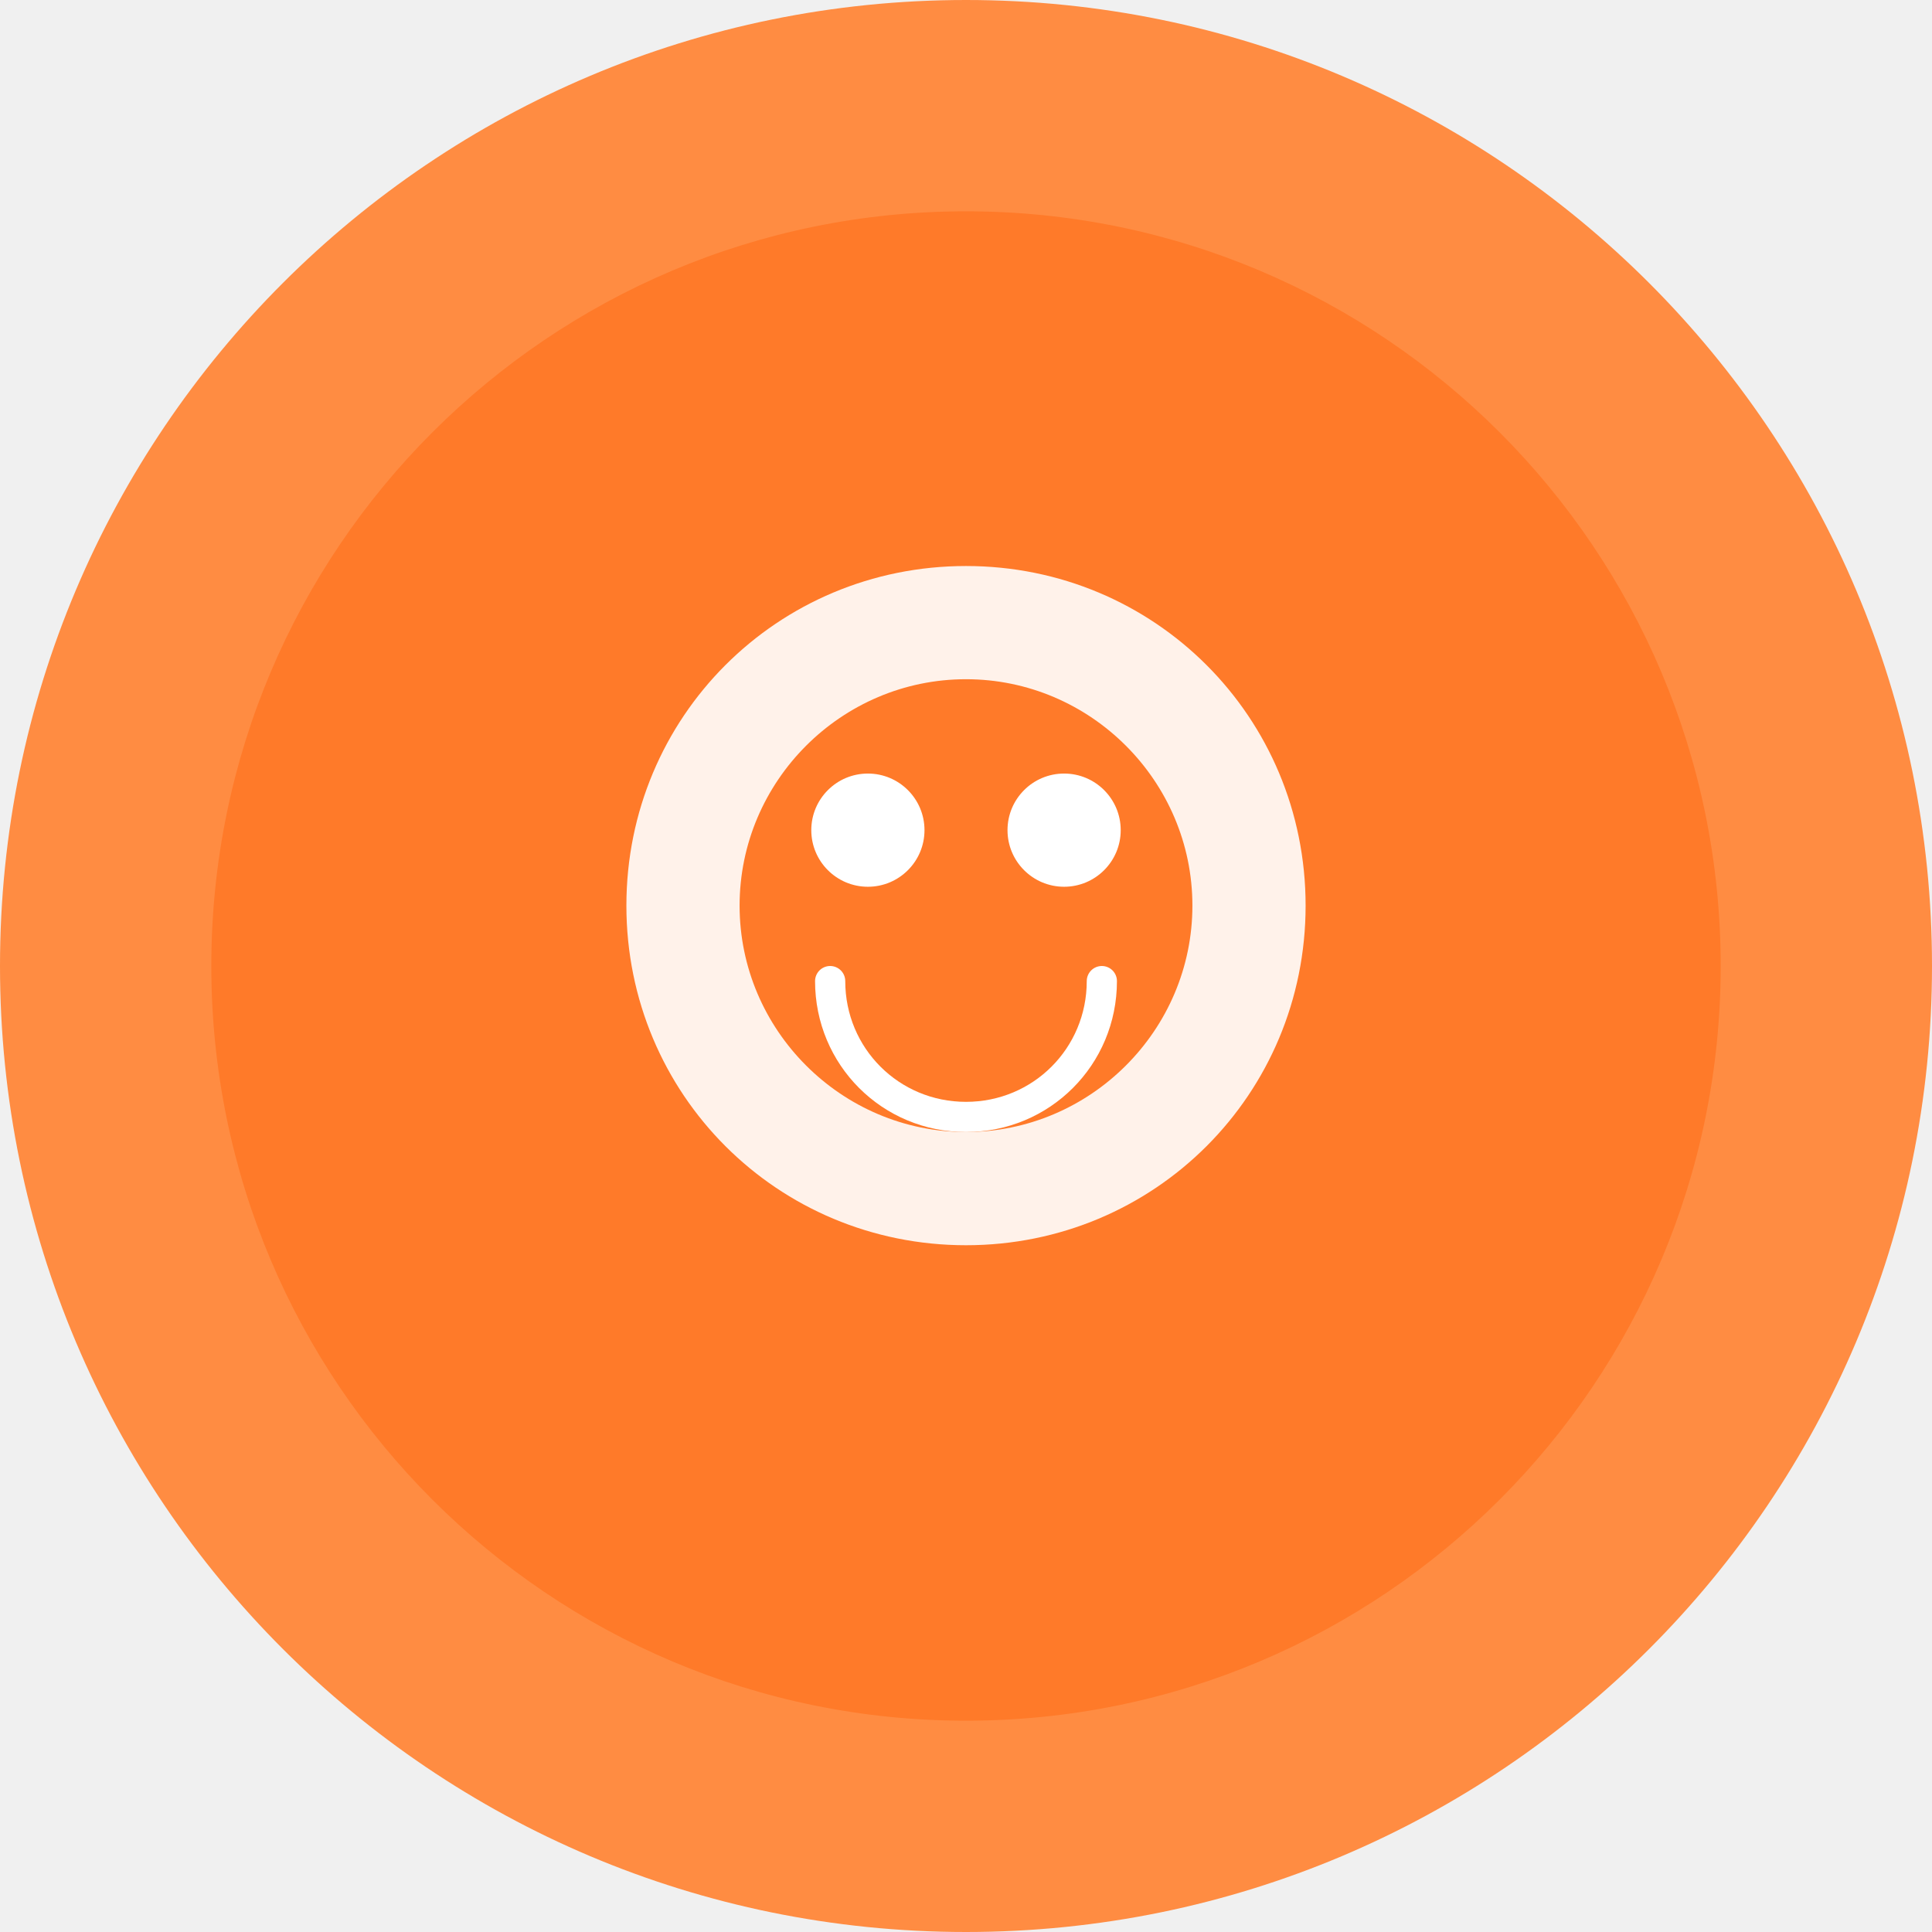
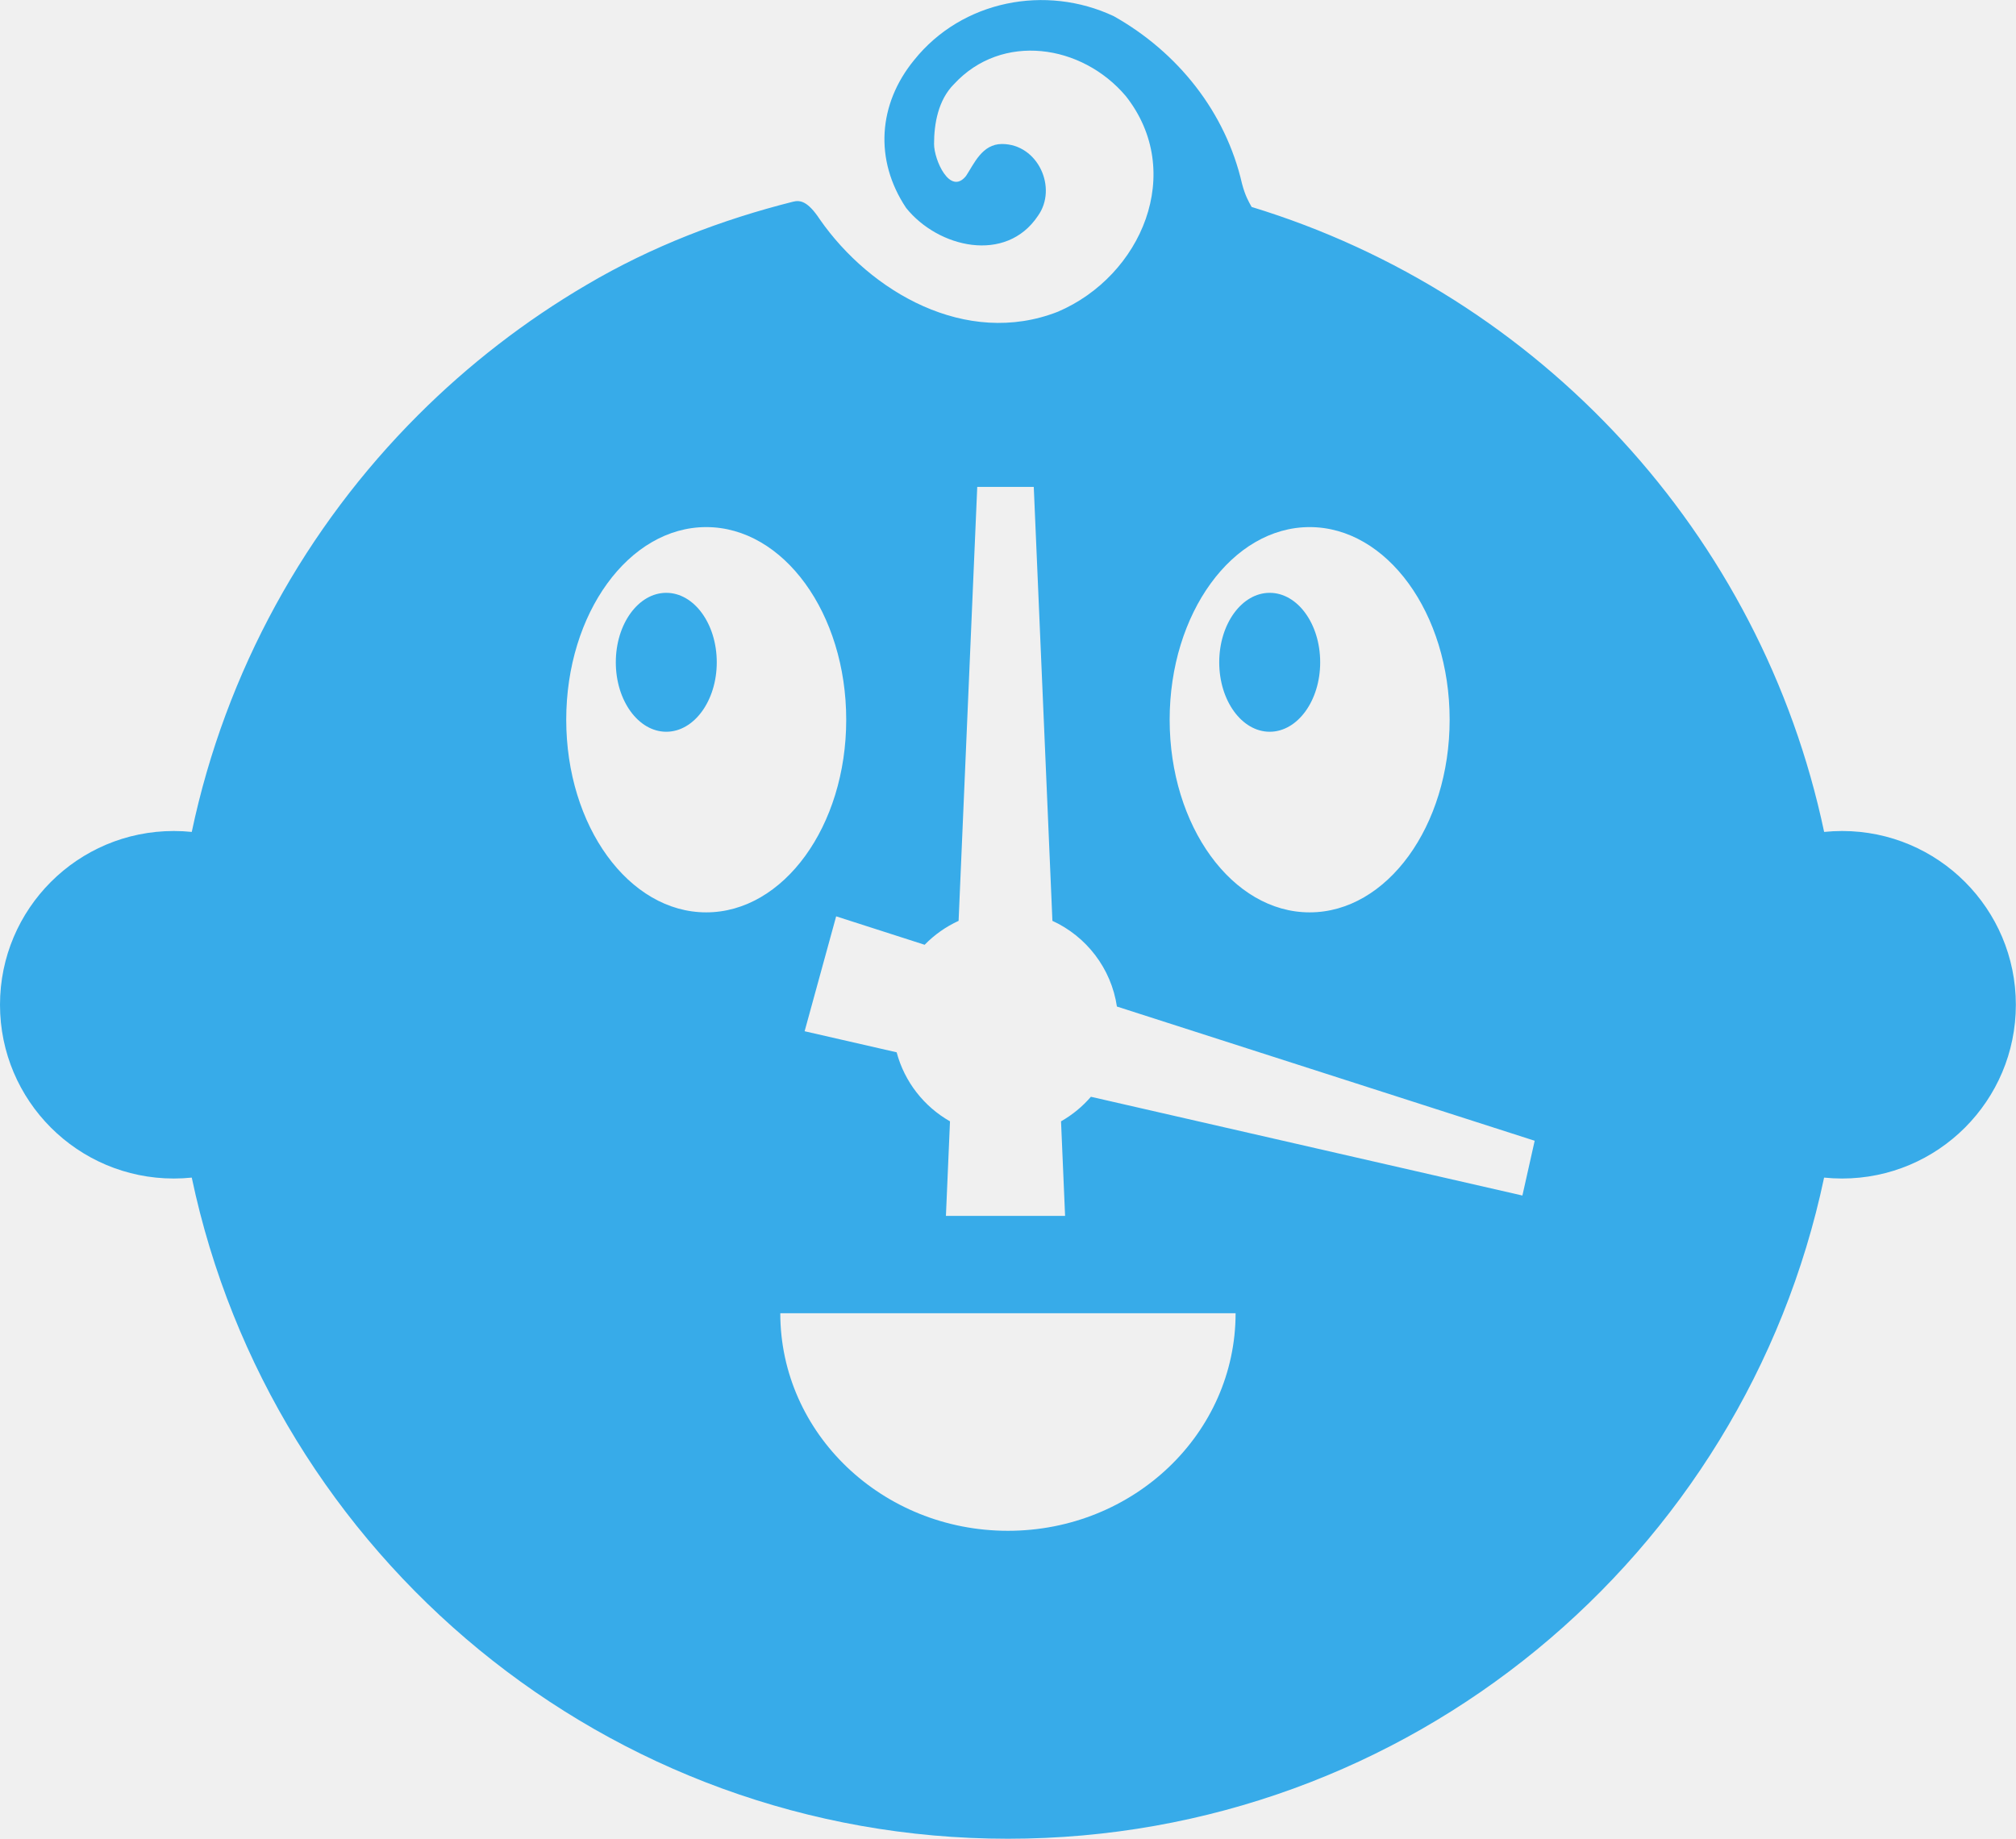
- <svg xmlns="http://www.w3.org/2000/svg" viewBox="0 0 512 512">
-   <circle cx="256" cy="256" r="256" fill="#FF8C42" />
-   <circle cx="256" cy="256" r="200" fill="#FF7A29" />
-   <path d="M256 150c-50 0-90 40-90 90s40 90 90 90 90-40 90-90-40-90-90-90zm0 150c-33 0-60-27-60-60s27-60 60-60 60 27 60 60-27 60-60 60z" fill="#FFF" opacity="0.9" />
-   <circle cx="230" cy="220" r="15" fill="#FFF" />
-   <circle cx="282" cy="220" r="15" fill="#FFF" />
-   <path d="M220 260c0 20 16 36 36 36s36-16 36-36" stroke="#FFF" stroke-width="8" fill="none" stroke-linecap="round" />
+ <svg xmlns="http://www.w3.org/2000/svg" version="1.1" width="334.775" height="305.416">
+   <svg viewBox="0 0 334.8 305.416" width="334.775" height="305.416">
+     <g transform="matrix(1, 0, 0, 1, -910.945, -2957.187)">
+       <path d="M 1245.72 3124.074 C 1245.72 3140.012 1232.8 3152.937 1216.861 3152.937 C 1215.854 3152.937 1214.857 3152.885 1213.875 3152.784 C 1200.654 3215.512 1144.996 3262.603 1078.334 3262.603 C 1011.672 3262.603 956.014 3215.513 942.791 3152.784 C 941.81 3152.884 940.814 3152.937 939.805 3152.937 C 923.868 3152.937 910.945 3140.012 910.945 3124.074 C 910.945 3108.137 923.867 3095.211 939.805 3095.211 C 940.813 3095.211 941.81 3095.263 942.791 3095.364 C 948.427 3068.632 961.763 3044.738 980.381 3026.122 C 988.736 3017.763 998.155 3010.468 1008.416 3004.457 C 1019.223 2998.085 1030.811 2993.66 1042.643 2990.68 C 1043.827 2990.382 1045.088 2990.575 1047.084 2993.6 C 1055.451 3005.64 1071.373 3014.926 1086.63 3008.955 C 1100.56 3002.987 1107.857 2985.738 1097.906 2973.133 C 1090.61 2964.511 1077.344 2962.52 1069.383 2971.144 C 1066.729 2973.797 1066.065 2977.776 1066.065 2981.095 C 1066.065 2983.747 1068.72 2989.717 1071.374 2986.403 C 1072.7 2984.411 1074.027 2981.095 1077.345 2981.095 C 1083.315 2981.095 1086.631 2988.389 1083.315 2993.033 C 1078.007 3000.995 1066.73 2998.342 1061.422 2991.709 C 1056.116 2983.746 1056.778 2974.46 1062.749 2967.162 C 1070.71 2957.213 1084.64 2954.558 1095.917 2959.867 C 1106.531 2965.838 1114.491 2975.787 1117.216 2987.721 C 1117.751 2989.717 1118.289 2990.629 1118.805 2991.551 C 1166.616 3006.134 1203.452 3045.884 1213.882 3095.364 C 1214.862 3095.264 1215.856 3095.211 1216.862 3095.211 C 1232.802 3095.211 1245.722 3108.137 1245.72 3124.074 Z M 1128.44 3044.73 C 1115.6 3044.73 1105.191 3059.056 1105.191 3076.728 C 1105.191 3094.4 1115.6 3108.726 1128.44 3108.726 C 1141.28 3108.726 1151.689 3094.4 1151.689 3076.728 C 1151.689 3059.056 1141.28 3044.73 1128.44 3044.73 Z M 1096.433 3124.369 C 1095.485 3118.022 1091.363 3112.723 1085.721 3110.134 L 1082.624 3038.051 L 1073.237 3038.051 L 1070.141 3110.134 C 1068.02 3111.107 1066.111 3112.456 1064.502 3114.11 L 1049.807 3109.387 L 1044.569 3128.472 L 1059.852 3131.971 C 1061.16 3136.875 1064.394 3140.987 1068.711 3143.438 L 1068.036 3159.146 L 1087.826 3159.146 L 1087.152 3143.437 C 1089.033 3142.368 1090.709 3140.986 1092.113 3139.357 L 1163.773 3155.761 L 1165.812 3146.663 Z M 1028.229 3044.73 C 1015.389 3044.73 1004.98 3059.056 1004.98 3076.728 C 1004.98 3094.4 1015.389 3108.726 1028.229 3108.726 C 1041.069 3108.726 1051.478 3094.4 1051.478 3076.728 C 1051.478 3059.056 1041.069 3044.73 1028.229 3044.73 Z M 1078.335 3211.453 C 1099.214 3211.453 1116.142 3195.273 1116.142 3175.311 L 1040.529 3175.311 C 1040.528 3195.273 1057.454 3211.453 1078.335 3211.453 Z" />
+       <path d="M1029.979,3067.189c0,6.369-3.755,11.536-8.383,11.536c-4.631,0-8.383-5.167-8.383-11.536 c0-6.375,3.752-11.54,8.383-11.54C1026.225,3055.649,1029.979,3060.814,1029.979,3067.189z" />
+       <path d="M1130.19,3067.189c0,6.369-3.755,11.536-8.383,11.536c-4.631,0-8.383-5.167-8.383-11.536 c0-6.375,3.752-11.54,8.383-11.54C1126.436,3055.649,1130.19,3060.814,1130.19,3067.189z" />
+     </g>
+   </svg>
+   <style>
+     path {
+       fill: #37ABE9;
+     }
+     @media (prefers-color-scheme: dark) {
+       path {
+         fill: #FFFFFF;
+       }
+     }
+   </style>
</svg>
